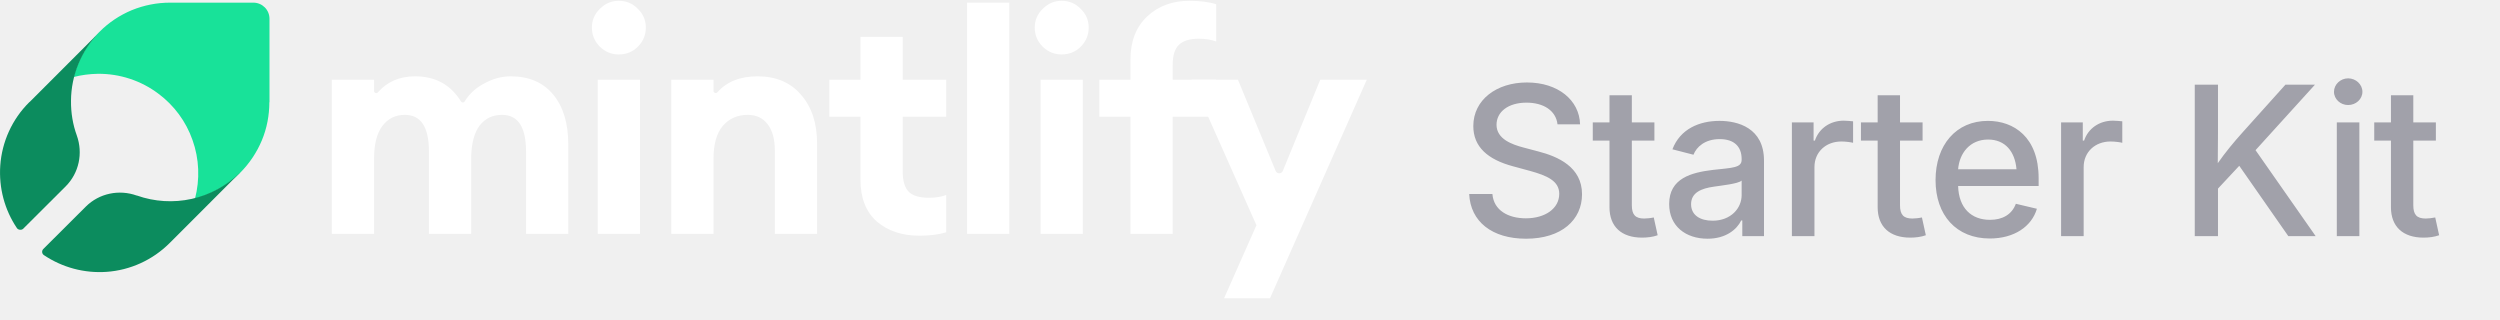
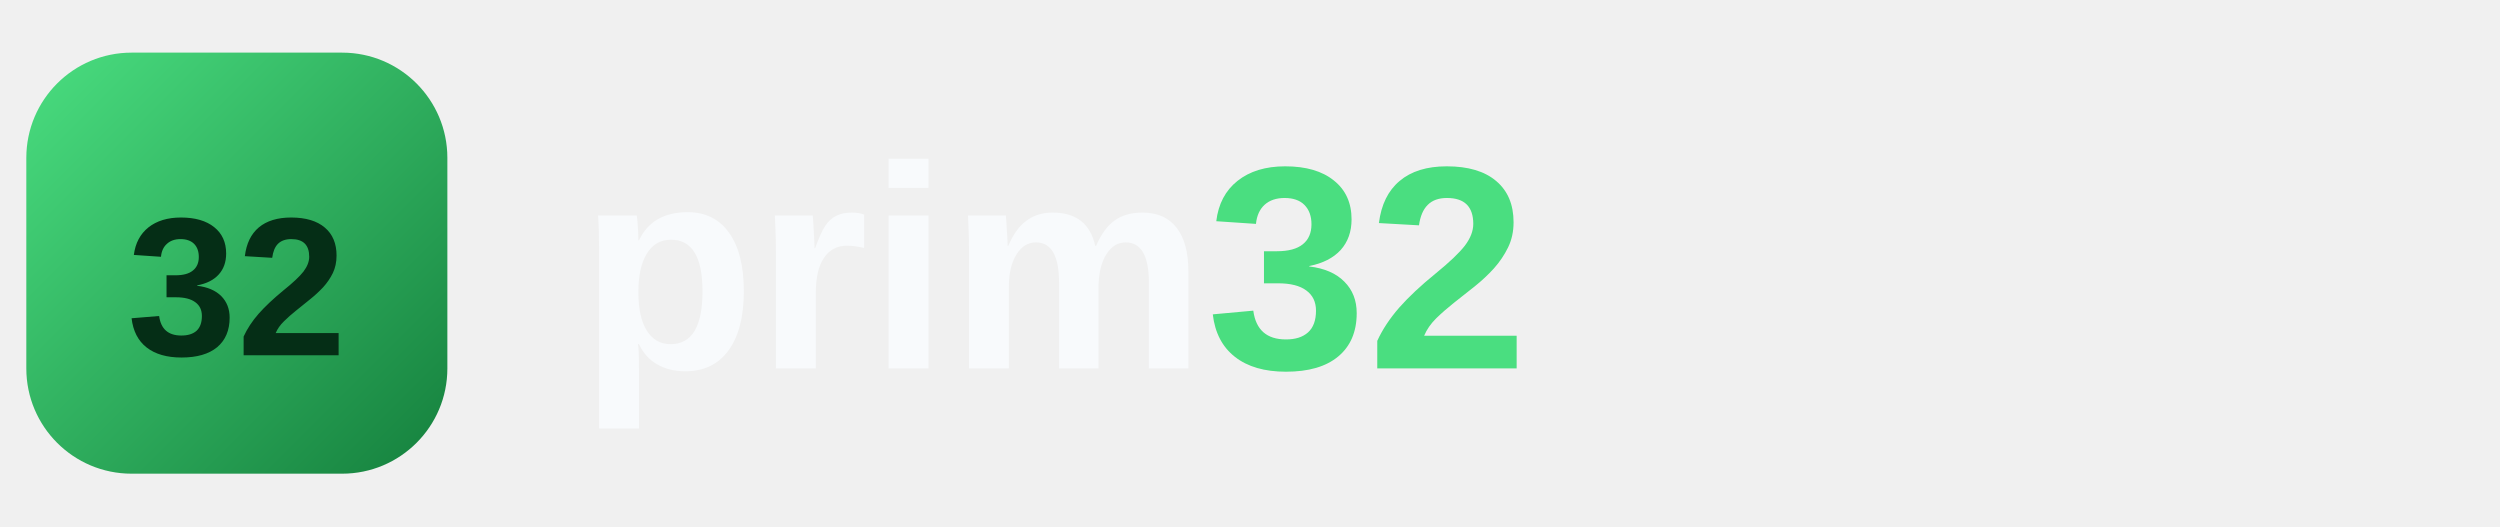
- <svg xmlns="http://www.w3.org/2000/svg" width="180" height="23" viewBox="0 0 180 23" fill="none">
-   <path d="M91.44 21.476H88.133L90.464 16.216L85.802 5.74H89.132L91.847 12.307C91.943 12.536 92.268 12.536 92.362 12.306L95.058 5.74H98.409L91.44 21.476Z" fill="white" />
-   <path d="M81.393 16.837V8.403H79.152V5.74H81.393V4.297C81.393 2.98 81.792 1.944 82.592 1.19C83.391 0.435 84.404 0.058 85.633 0.058C86.387 0.058 87.031 0.139 87.564 0.302V2.988C87.208 2.854 86.794 2.788 86.32 2.788C85.655 2.788 85.174 2.936 84.878 3.232C84.582 3.513 84.434 3.994 84.434 4.674V5.74H87.564V8.403H84.434V16.837H81.393Z" fill="white" />
-   <path d="M76.433 3.92C75.915 3.92 75.463 3.735 75.079 3.365C74.694 2.98 74.502 2.521 74.502 1.989C74.502 1.456 74.694 1.005 75.079 0.635C75.463 0.25 75.915 0.058 76.433 0.058C76.98 0.058 77.438 0.25 77.809 0.635C78.193 1.005 78.386 1.456 78.386 1.989C78.386 2.521 78.193 2.98 77.809 3.365C77.438 3.735 76.98 3.92 76.433 3.92ZM74.924 16.837V5.74H77.964V16.837H74.924Z" fill="white" />
-   <path d="M69.628 16.837V0.191H72.669V16.837H69.628Z" fill="white" />
-   <path d="M66.194 16.97C64.951 16.97 63.93 16.63 63.131 15.949C62.347 15.254 61.955 14.255 61.955 12.953V8.403H59.713V5.74H61.955V2.655H64.995V5.74H68.125V8.403H64.995V12.354C64.995 13.034 65.143 13.523 65.439 13.819C65.735 14.1 66.216 14.24 66.882 14.24C67.355 14.24 67.769 14.174 68.125 14.04V16.726C67.592 16.889 66.948 16.97 66.194 16.97Z" fill="white" />
-   <path d="M48.332 16.837V5.74H51.373V6.551C51.373 6.688 51.559 6.748 51.65 6.646C52.328 5.879 53.293 5.495 54.546 5.495C55.878 5.495 56.921 5.939 57.676 6.827C58.445 7.7 58.83 8.869 58.83 10.334V16.837H55.789V10.844C55.789 10.03 55.619 9.402 55.279 8.958C54.939 8.499 54.458 8.27 53.836 8.27C53.096 8.27 52.497 8.536 52.038 9.069C51.594 9.601 51.373 10.386 51.373 11.421V16.837H48.332Z" fill="white" />
-   <path d="M44.547 3.92C44.029 3.92 43.578 3.735 43.193 3.365C42.809 2.98 42.616 2.521 42.616 1.989C42.616 1.456 42.809 1.005 43.193 0.635C43.578 0.25 44.029 0.058 44.547 0.058C45.095 0.058 45.553 0.25 45.923 0.635C46.308 1.005 46.5 1.456 46.5 1.989C46.5 2.521 46.308 2.98 45.923 3.365C45.553 3.735 45.095 3.92 44.547 3.92ZM43.038 16.837V5.74H46.079V16.837H43.038Z" fill="white" />
-   <path d="M37.875 16.837V10.911C37.875 9.15 37.298 8.27 36.144 8.27C35.478 8.27 34.945 8.521 34.546 9.024C34.161 9.527 33.954 10.275 33.924 11.266V16.837H30.884V10.911C30.884 9.15 30.306 8.27 29.152 8.27C28.472 8.27 27.932 8.536 27.532 9.069C27.133 9.601 26.933 10.386 26.933 11.421V16.837H23.892V5.74H26.933V6.559C26.933 6.695 27.116 6.755 27.206 6.652C27.878 5.881 28.771 5.495 29.885 5.495C31.349 5.495 32.452 6.1 33.193 7.309C33.252 7.404 33.395 7.403 33.454 7.307C33.774 6.78 34.219 6.361 34.79 6.05C35.441 5.68 36.099 5.495 36.765 5.495C38.082 5.495 39.103 5.932 39.828 6.805C40.553 7.678 40.916 8.876 40.916 10.4V16.837H37.875Z" fill="white" />
-   <path d="M19.403 7.362V1.35C19.403 0.705 18.879 0.191 18.244 0.191H12.235C11.291 0.191 10.357 0.378 9.487 0.733C8.618 1.098 7.824 1.621 7.16 2.295L7.114 2.341C6.235 3.23 5.609 4.333 5.291 5.548C5.861 5.399 6.45 5.324 7.039 5.314C8.609 5.296 10.151 5.801 11.403 6.745C12.534 7.586 13.394 8.746 13.861 10.083C14.347 11.438 14.403 12.916 14.039 14.309C15.244 13.991 16.356 13.364 17.244 12.486L17.291 12.439C17.954 11.775 18.487 10.98 18.851 10.111C19.216 9.241 19.393 8.306 19.393 7.362H19.403Z" fill="#18E299" />
-   <path d="M5.112 7.26C5.121 5.416 5.857 3.646 7.151 2.324L2.151 7.326C2.133 7.344 2.114 7.354 2.095 7.372C0.876 8.583 0.14 10.204 0.019 11.918C-0.092 13.52 0.327 15.103 1.22 16.426C1.306 16.552 1.537 16.593 1.667 16.472L4.73 13.417C5.689 12.458 5.987 11.033 5.531 9.757C5.242 8.965 5.103 8.117 5.112 7.26Z" fill="#0C8C5E" />
-   <path d="M17.262 12.44C16.303 13.38 15.102 14.032 13.799 14.321C12.486 14.61 11.127 14.526 9.861 14.079C9.861 14.079 9.851 14.079 9.842 14.079C8.567 13.622 7.142 13.921 6.183 14.871L3.12 17.926C2.99 18.056 3.009 18.27 3.167 18.373C4.489 19.258 6.072 19.686 7.673 19.574C9.386 19.453 10.997 18.717 12.216 17.497L12.263 17.451L17.262 12.449V12.44Z" fill="#0C8C5E" />
-   <text x="105" y="17" font-family="Inter, ui-sans-serif, system-ui, -apple-system, sans-serif" font-size="15" font-weight="500" fill="#A1A1AA" letter-spacing="-0.01em">Starter Kit</text>
+ <svg xmlns="http://www.w3.org/2000/svg" viewBox="0 0 190 40" width="190" height="40">
+   <defs>
+     <linearGradient id="g" x1="0" y1="0" x2="1" y2="1">
+       <stop offset="0" stop-color="#4ADE80" />
+       <stop offset="1" stop-color="#15803D" />
+     </linearGradient>
+   </defs>
+   <rect x="2" y="4" width="32" height="32" rx="8" fill="url(#g)" />
+   <text x="18" y="27" font-family="Segoe UI, Arial, sans-serif" font-size="15" font-weight="700" text-anchor="middle" fill="#052E16">32</text>
+   <text x="44" y="28" font-family="Segoe UI, Arial, sans-serif" font-size="22" font-weight="700" fill="#F8FAFC">prim<tspan fill="#4ADE80">32</tspan>
+   </text>
</svg>
